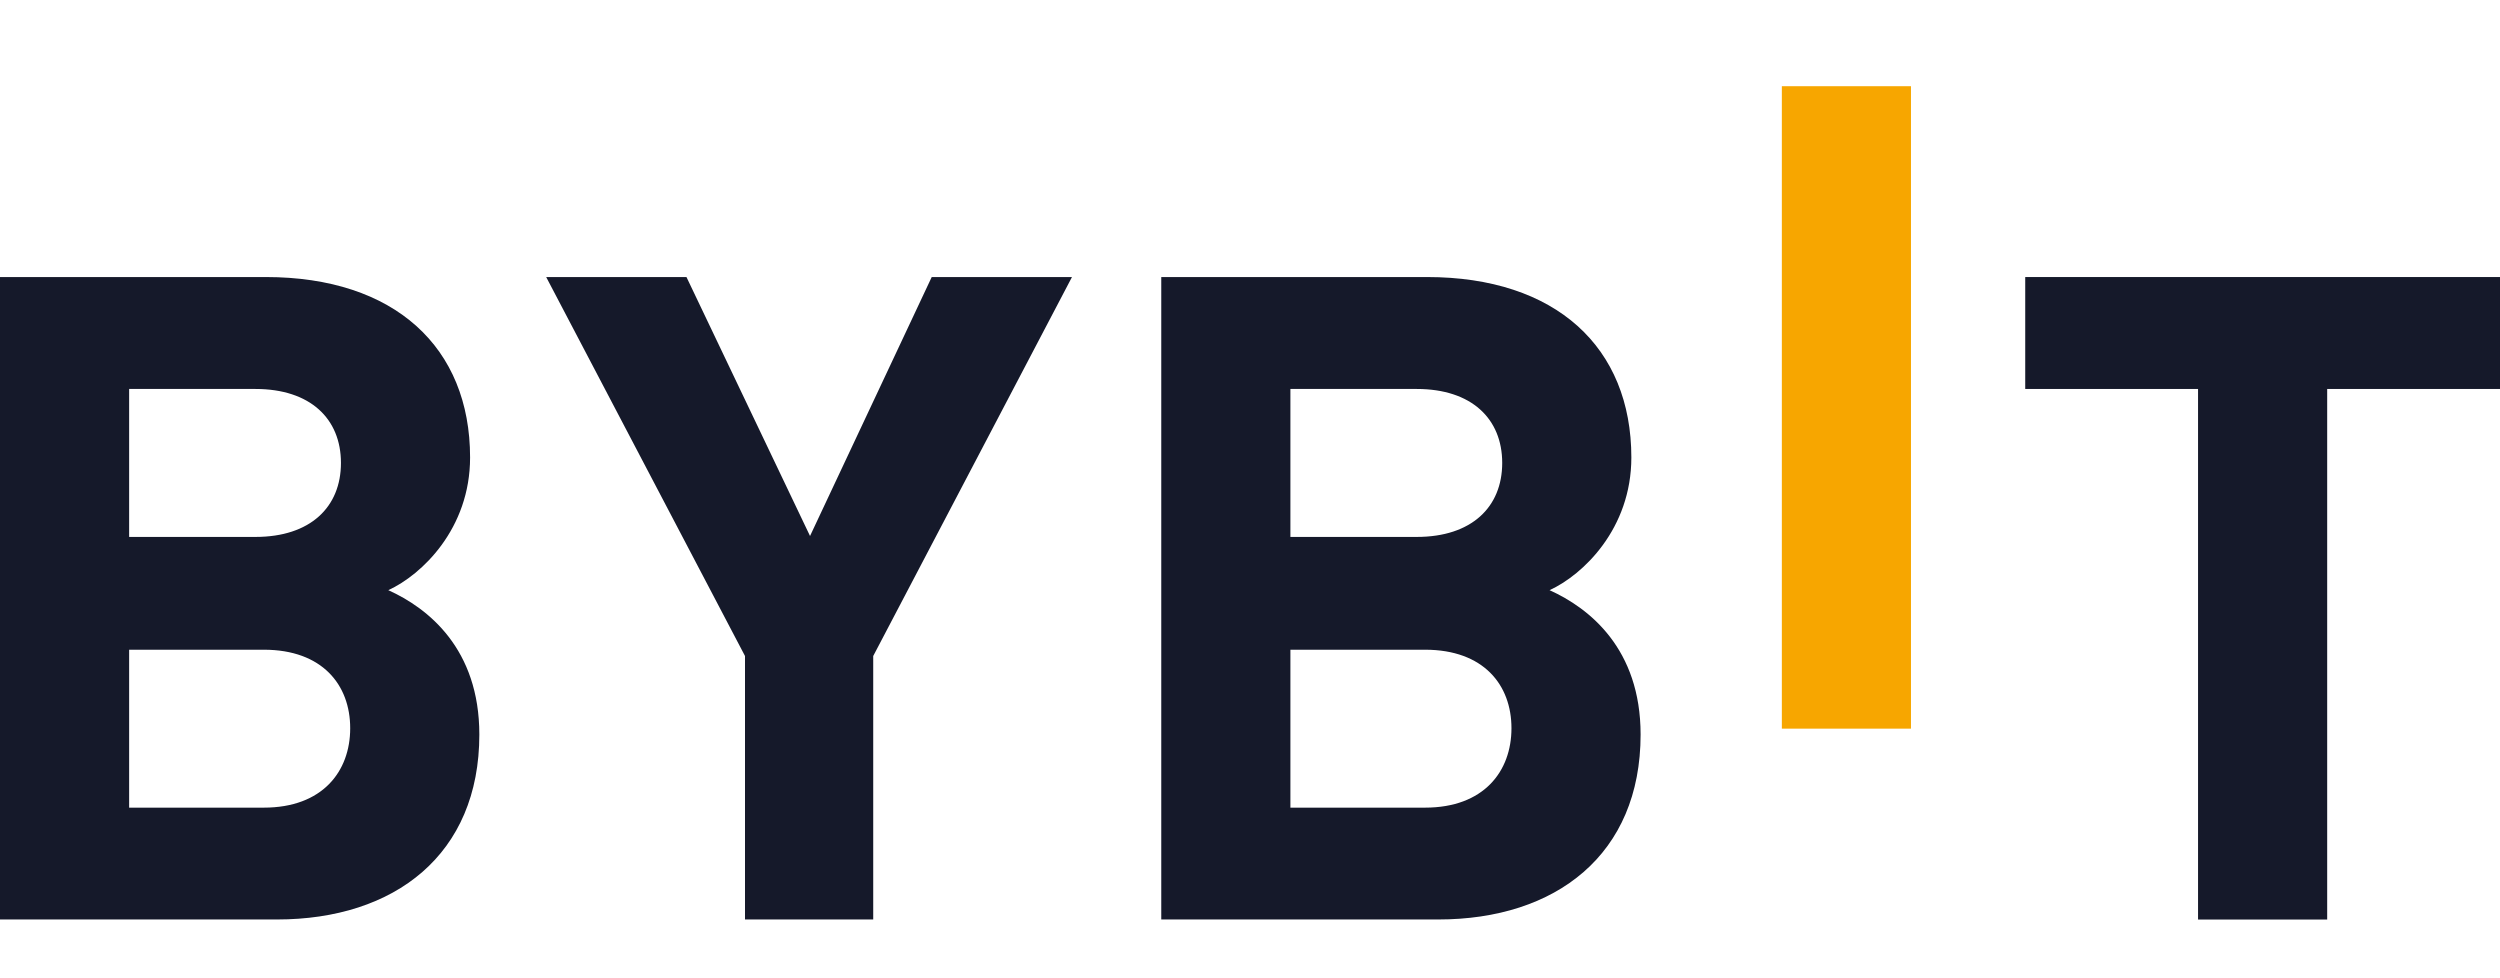
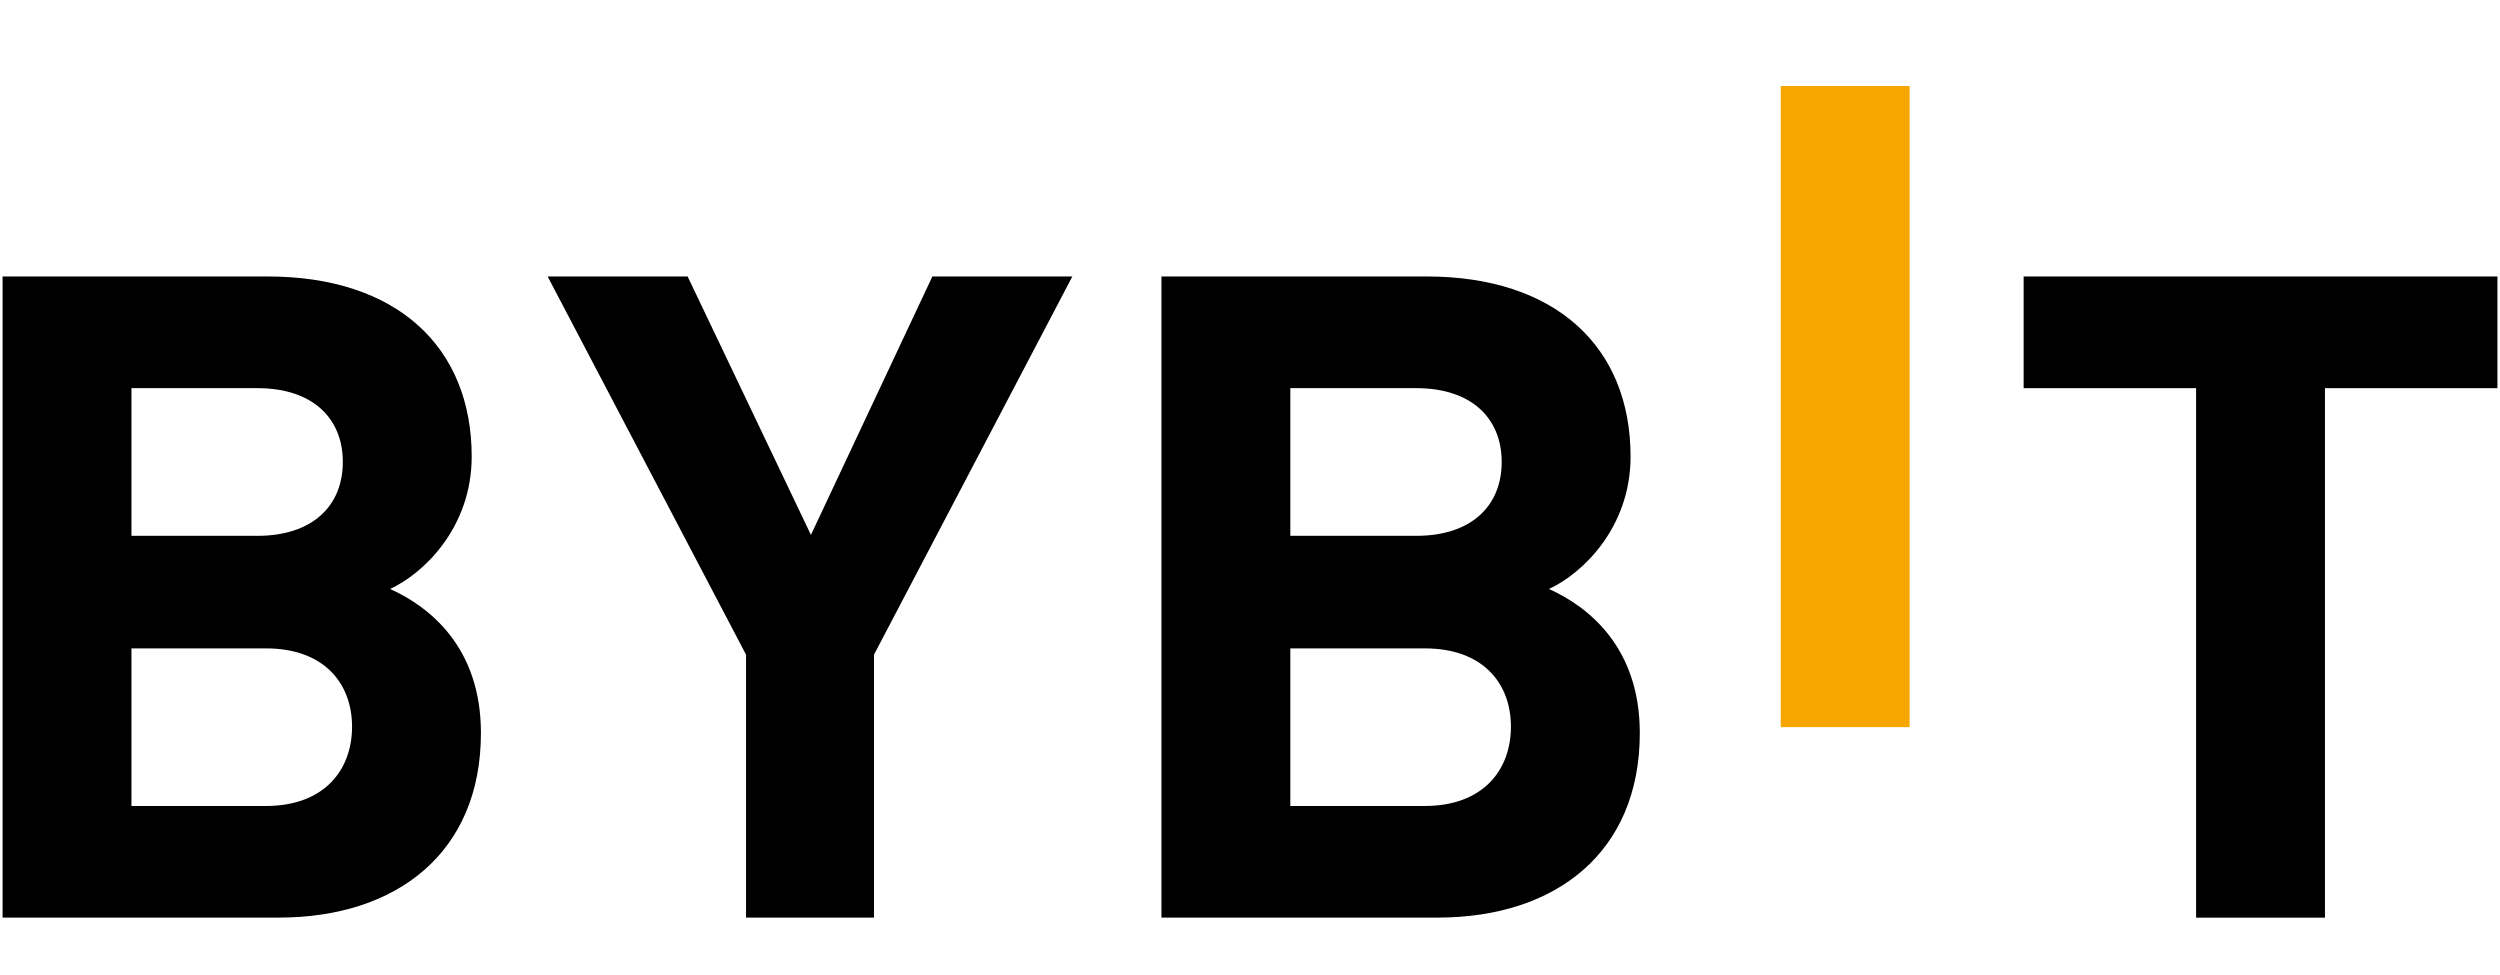
- <svg xmlns="http://www.w3.org/2000/svg" version="1.1" width="174" height="68" viewBox="0 0 87 34" role="img" aria-label="Bybit">
-   <path d="M62.008 25.357V3H66.502V25.357H62.008Z" fill="#F7A600" />
-   <path d="M9.634 31.998H0V9.641H9.247C13.741 9.641 16.359 12.09 16.359 15.921C16.359 18.401 14.677 20.004 13.513 20.538C14.903 21.165 16.681 22.578 16.681 25.562C16.681 29.737 13.741 31.998 9.634 31.998ZM8.891 13.536H4.494V18.685H8.891C10.798 18.685 11.865 17.649 11.865 16.11C11.865 14.572 10.798 13.536 8.891 13.536ZM9.182 22.61H4.494V28.106H9.182C11.219 28.106 12.187 26.85 12.187 25.342C12.187 23.835 11.217 22.61 9.182 22.61Z" fill="#15192A" />
-   <path d="M30.388 22.829V31.998H25.926V22.829L19.007 9.641H23.889L28.189 18.653L32.424 9.641H37.305L30.388 22.829Z" fill="#15192A" />
-   <path d="M50.046 31.998H40.412V9.641H49.658C54.152 9.641 56.771 12.09 56.771 15.921C56.771 18.401 55.089 20.004 53.925 20.538C55.314 21.165 57.093 22.578 57.093 25.562C57.093 29.737 54.152 31.998 50.046 31.998ZM49.303 13.536H44.906V18.685H49.303C51.21 18.685 52.277 17.649 52.277 16.11C52.277 14.572 51.21 13.536 49.303 13.536ZM49.593 22.61H44.906V28.106H49.593C51.63 28.106 52.599 26.85 52.599 25.342C52.599 23.835 51.63 22.61 49.593 22.61Z" fill="#15192A" />
-   <path d="M80.986 13.536V32H76.492V13.536H70.478V9.641H87V13.536H80.986Z" fill="#15192A" />
+ <svg xmlns="http://www.w3.org/2000/svg" width="400" height="156" viewBox="0 0 87 34">
+   <rect width="87" height="34" fill="transparent" />
+   <path fill="#F7A600" d="M62.008 25.357V3H66.502V25.357H62.008Z" />
+   <path fill="#000000" d="M9.634 31.998H0V9.641H9.247C13.741 9.641 16.359 12.09 16.359 15.921C16.359 18.401 14.677 20.004 13.513 20.538C14.903 21.165 16.681 22.578 16.681 25.562C16.681 29.737 13.741 31.998 9.634 31.998ZM8.891 13.536H4.494V18.685H8.891C10.798 18.685 11.865 17.649 11.865 16.11C11.865 14.572 10.798 13.536 8.891 13.536ZM9.182 22.61H4.494V28.106H9.182C11.219 28.106 12.187 26.85 12.187 25.342C12.187 23.835 11.217 22.61 9.182 22.61Z" />
+   <path fill="#000000" d="M30.388 22.829V31.998H25.926V22.829L19.007 9.641H23.889L28.189 18.653L32.424 9.641H37.305L30.388 22.829Z" />
+   <path fill="#000000" d="M50.046 31.998H40.412V9.641H49.658C54.152 9.641 56.771 12.09 56.771 15.921C56.771 18.401 55.089 20.004 53.925 20.538C55.314 21.165 57.093 22.578 57.093 25.562C57.093 29.737 54.152 31.998 50.046 31.998ZM49.303 13.536H44.906V18.685H49.303C51.21 18.685 52.277 17.649 52.277 16.11C52.277 14.572 51.21 13.536 49.303 13.536ZM49.593 22.61H44.906V28.106H49.593C51.63 28.106 52.599 26.85 52.599 25.342C52.599 23.835 51.63 22.61 49.593 22.61Z" />
+   <path fill="#000000" d="M80.986 13.536V32H76.492V13.536H70.478V9.641H87V13.536H80.986Z" />
</svg>
